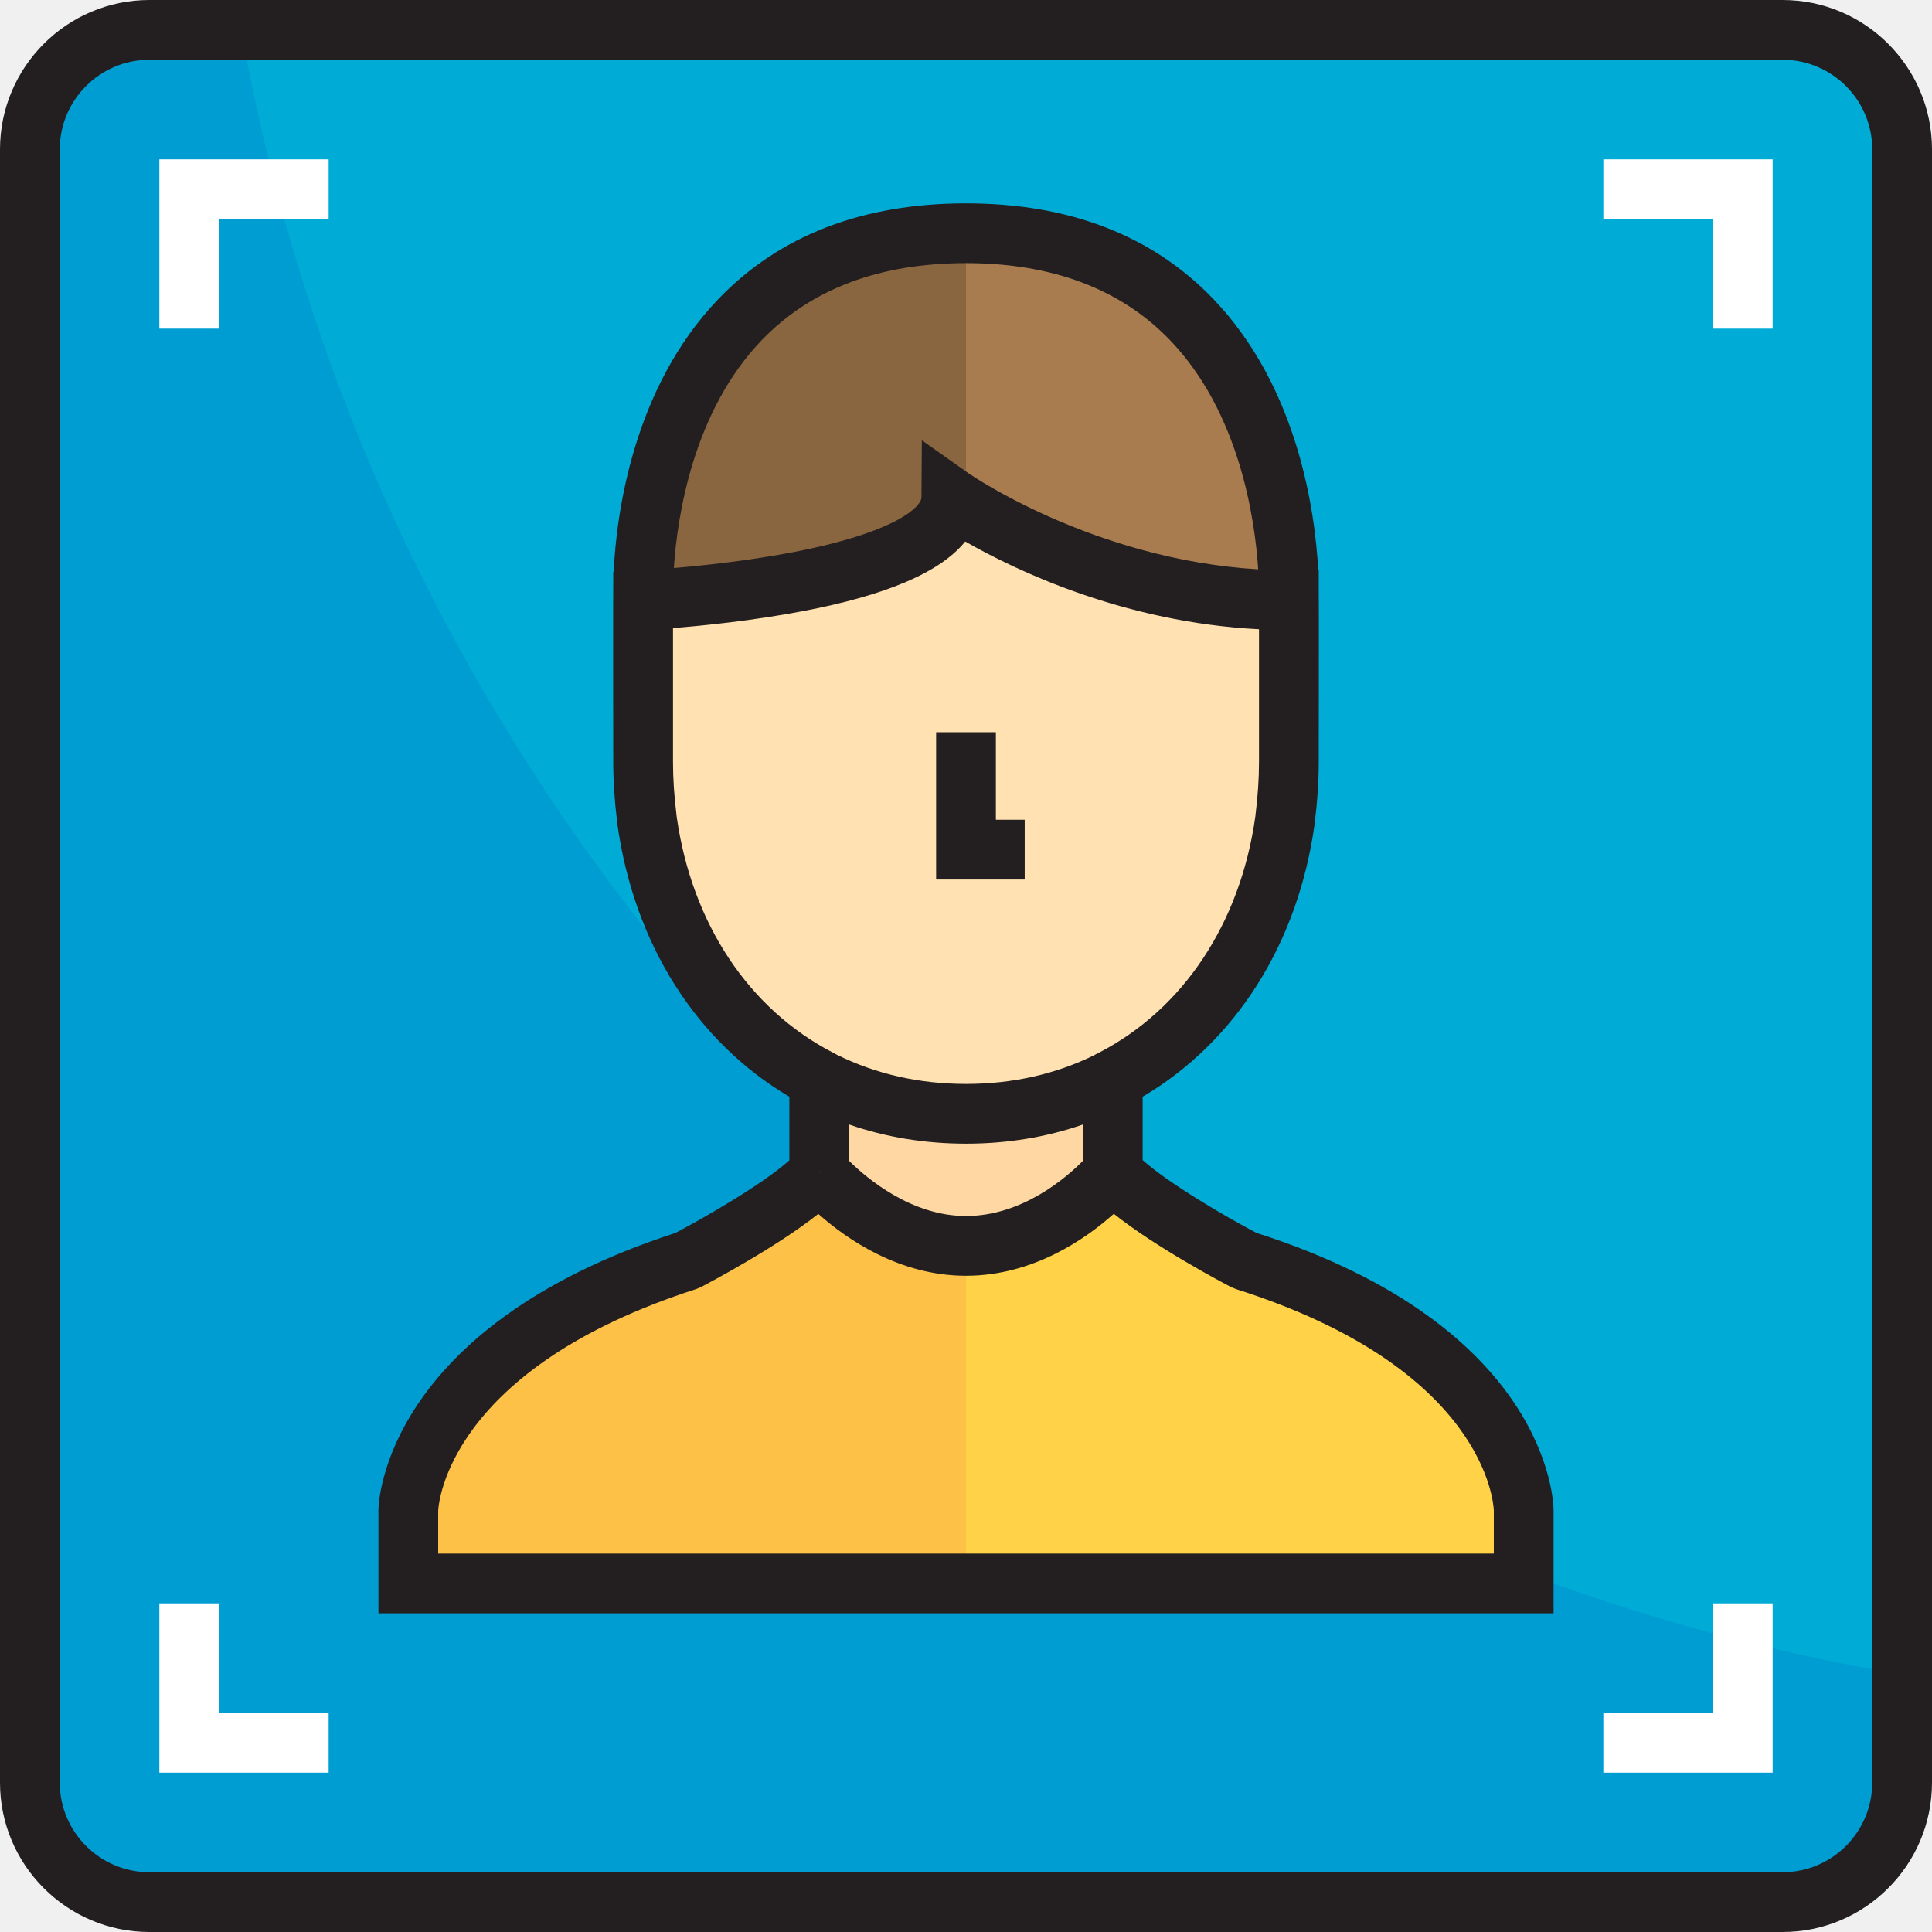
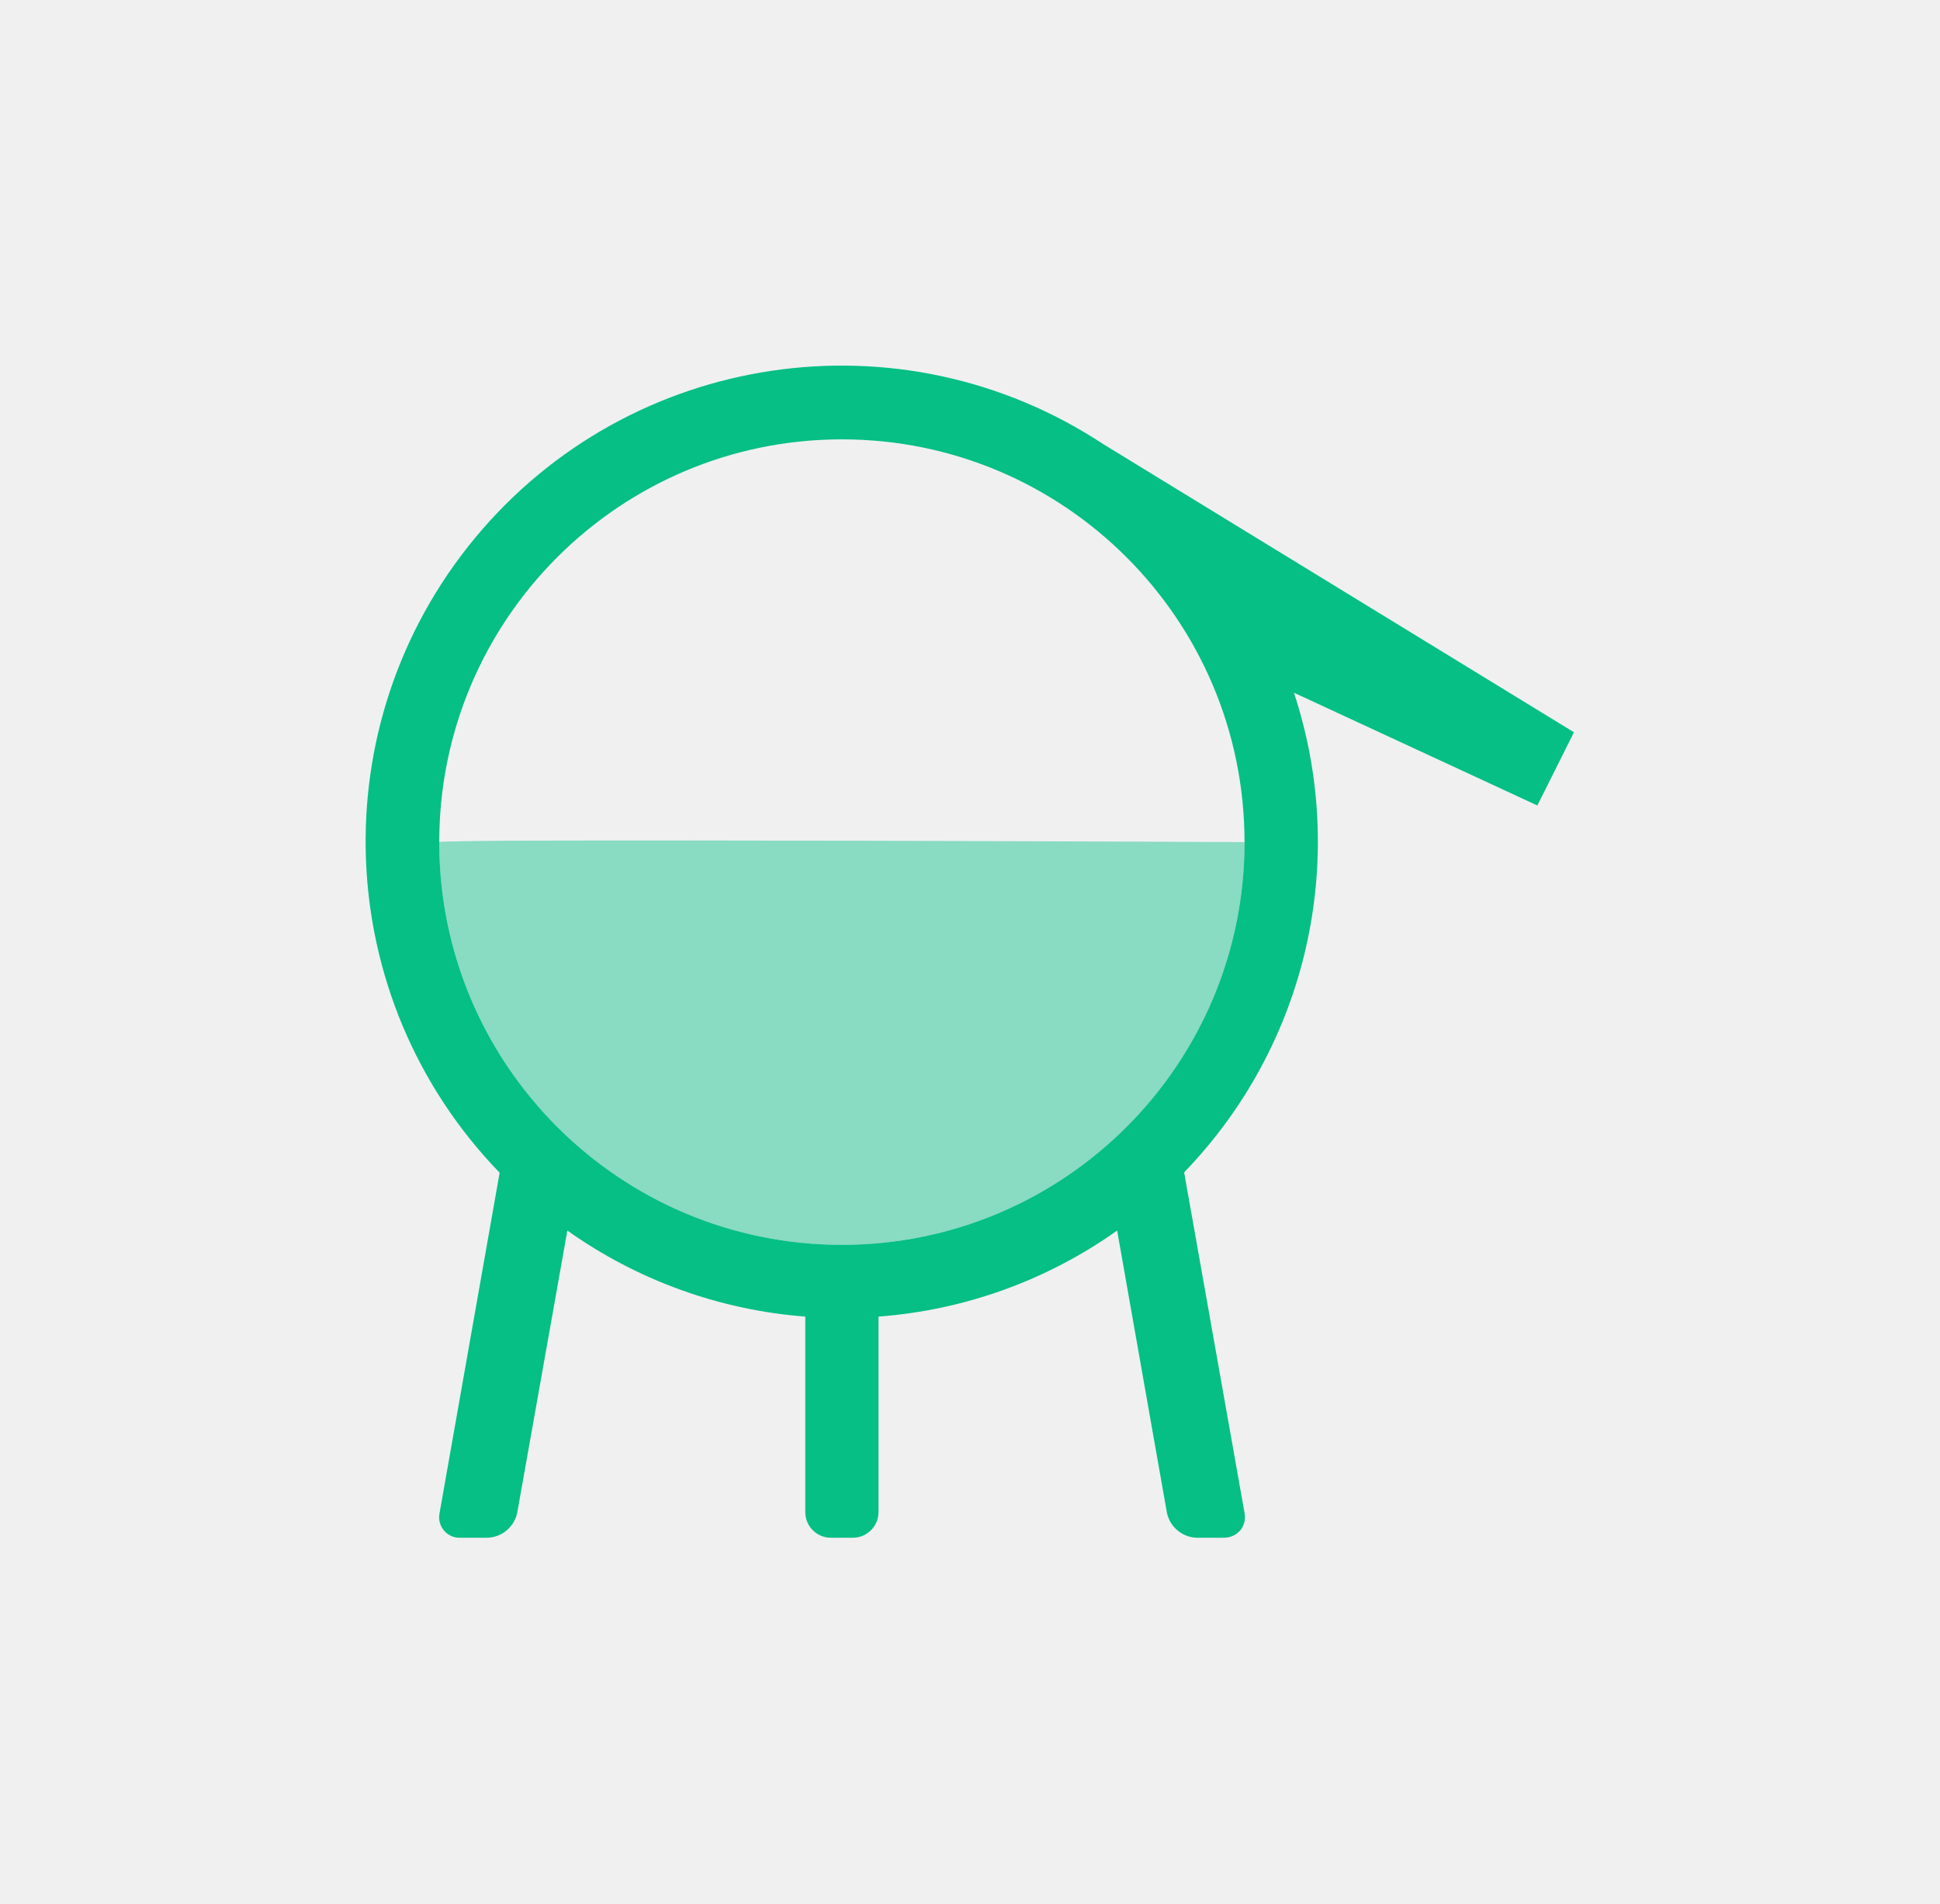
- <svg xmlns="http://www.w3.org/2000/svg" height="200px" width="200px" version="1.1" id="Layer_1" viewBox="0 0 512 512" xml:space="preserve" fill="#000000">
-   <g id="SVGRepo_bgCarrier" stroke-width="0" />
-   <g id="SVGRepo_tracerCarrier" stroke-linecap="round" stroke-linejoin="round" />
-   <g id="SVGRepo_iconCarrier">
-     <path style="fill:#00ABD5;" d="M504.082,39.588v432.825c0,17.524-14.146,31.67-31.67,31.67H39.588 c-17.524,0-31.67-14.146-31.67-31.67V39.588c0-17.524,14.146-31.67,31.67-31.67h432.825 C489.937,7.918,504.082,22.064,504.082,39.588z" />
-     <path style="fill:#009DD3;" d="M63.932,7.918H39.588c-17.524,0-31.67,14.146-31.67,31.67v432.825c0,17.524,14.146,31.67,31.67,31.67 h432.825c17.524,0,31.67-14.146,31.67-31.67v-28.682C280.266,406.241,103.592,230.986,63.932,7.918z" />
-     <g>
-       <polygon style="fill:#FFFFFF;" points="58.062,87.093 42.227,87.093 42.227,42.227 87.093,42.227 87.093,58.062 58.062,58.062 " />
-       <polygon style="fill:#FFFFFF;" points="469.773,87.093 453.938,87.093 453.938,58.062 424.907,58.062 424.907,42.227 469.773,42.227 " />
-       <polygon style="fill:#FFFFFF;" points="87.093,469.773 42.227,469.773 42.227,424.907 58.062,424.907 58.062,453.938 87.093,453.938 " />
-       <polygon style="fill:#FFFFFF;" points="469.773,469.773 424.907,469.773 424.907,453.938 453.938,453.938 453.938,424.907 469.773,424.907 " />
-     </g>
-     <path style="fill:#FFD248;" d="M403.794,400.182c0,0,0,8.556,0,19.446H256H108.206c0-10.89,0-19.446,0-19.446 s0.7-42.549,73.897-66.119c0,0,26.525-13.846,35.004-23.259c1.4,1.556,17.035,19.368,38.893,19.368 c22.869,0,38.893-19.446,38.893-19.446c8.479,9.49,35.004,23.336,35.004,23.336C403.561,357.4,403.794,400.182,403.794,400.182z" />
-     <path style="fill:#FFE1B2;" d="M171.446,217.151c-0.623-4.979-1.011-10.112-1.011-15.324v-42.782c0,0,81.52-3.889,81.675-27.148 c0,0,38.426,27.148,89.454,27.148v42.782c0,5.212-0.388,10.346-1.011,15.324v0.078c-4.201,30.415-20.691,55.85-45.661,68.763 c-0.155,0.155-0.389,0.233-0.545,0.311c-11.202,5.678-24.114,8.868-38.348,8.868c-14.235,0-27.148-3.189-38.348-8.868 c-0.155-0.078-0.388-0.155-0.545-0.311c-24.97-12.913-41.46-38.348-45.661-68.763v-0.078H171.446z" />
-     <path style="fill:#FFD7A3;" d="M217.107,310.728v-24.736c0.155,0.155,0.388,0.233,0.545,0.311 c11.201,5.678,24.114,8.868,38.348,8.868c14.235,0,27.148-3.189,38.348-8.868c0.155-0.078,0.389-0.155,0.545-0.311v24.736 c0,0-16.024,19.447-38.893,19.447c-21.858,0-37.493-17.813-38.893-19.368L217.107,310.728L217.107,310.728z" />
-     <path style="fill:#A97C50;" d="M256,61.813c89.454,0,85.565,97.232,85.565,97.232c-51.028,0-89.454-27.148-89.454-27.148 c-0.155,23.259-81.675,27.148-81.675,27.148S166.391,61.813,256,61.813z" />
-     <path style="fill:#FDC147;" d="M217.107,310.806c-8.479,9.411-35.004,23.257-35.004,23.257 c-73.197,23.569-73.897,66.119-73.897,66.119s0,8.556,0,19.446H256v-89.454C234.142,330.175,218.507,312.361,217.107,310.806z" />
-     <path style="fill:#8A6640;" d="M170.435,159.045c0,0,81.52-3.889,81.675-27.148c0,0,1.354,0.956,3.889,2.509V61.813 C166.391,61.813,170.435,159.045,170.435,159.045z" />
-     <g>
-       <path style="fill:#231F20;" d="M472.412,0H39.588C17.758,0,0,17.758,0,39.588v432.825C0,494.242,17.758,512,39.588,512h432.825 C494.242,512,512,494.242,512,472.412V39.588C512,17.758,494.242,0,472.412,0z M496.165,472.412 c0,13.097-10.656,23.753-23.753,23.753H39.588c-13.097,0-23.753-10.656-23.753-23.753V39.588c0-13.097,10.656-23.753,23.753-23.753 h432.825c13.097,0,23.753,10.656,23.753,23.753V472.412z" />
-       <path style="fill:#231F20;" d="M332.96,326.73c-8.847-4.661-23.377-13.244-30.151-19.299v-16.787 c24.696-14.571,41.211-40.648,45.587-72.332l0.074-0.617v-0.058c0.681-5.58,1.011-10.757,1.011-15.811c0,0,0.056-44.779,0-47.155 v-3.545h-0.137c-0.807-15.274-5.261-48.428-27.861-71.948C305.363,62.401,283.331,53.894,256,53.894 c-27.403,0-49.474,8.523-65.601,25.334c-22.741,23.707-27.039,57.163-27.774,72.265l-0.109,0.005v2.937 c-0.06,2.484,0,47.392,0,47.392c0,5.052,0.33,10.229,1.011,15.811l0.074,0.675c4.376,31.683,20.892,57.76,45.587,72.331v16.86 c-7.422,6.621-23.406,15.665-30.169,19.235c-77.057,25.069-78.699,71.35-78.731,73.313l0,27.494h311.423v-27.407 C411.7,398.163,410.554,351.576,332.96,326.73z M217.194,310.728l-0.043,0.039h-0.087l-0.043-0.039H217.194z M225.025,298.006 c9.714,3.371,20.085,5.082,30.975,5.082c10.898,0,21.276-1.714,30.975-5.079v9.632c-4.32,4.377-16.024,14.616-30.975,14.616 c-14.434,0-26.155-9.857-30.975-14.62L225.025,298.006L225.025,298.006z M201.893,90.123C214.911,76.591,233.115,69.73,256,69.73 c22.817,0,40.985,6.847,53.999,20.352c18.434,19.129,22.548,47.252,23.435,60.793c-43.725-2.604-76.418-25.207-76.755-25.445 l-12.383-8.748l-0.102,15.163c-0.015,2.225-6.209,9.178-34.321,14.543c-11.741,2.241-23.609,3.495-31.296,4.145 C179.488,136.875,183.645,109.089,201.893,90.123z M179.364,216.674l-0.061-0.506c-0.641-5.112-0.95-9.803-0.95-14.341v-35.38 c7.928-0.631,21.053-1.95,34.341-4.477c22.263-4.234,36.528-10.326,43.1-18.469c13.44,7.689,42.099,21.428,77.854,23.257v35.068 c0,4.538-0.31,9.23-0.95,14.341l-0.034,0.314c-3.982,28.163-19.062,50.921-41.408,62.477l-1.092,0.565l-0.04,0.04 c-10.321,5.103-21.797,7.69-34.124,7.69c-12.304,0-23.763-2.577-34.123-7.691l-1.132-0.604 C198.449,267.43,183.389,244.749,179.364,216.674z M395.876,411.711H116.124v-11.375c0.124-2.332,3.098-37.706,68.406-58.736 l1.237-0.517c2.344-1.222,19.868-10.476,31.096-19.389c7.758,6.894,21.633,16.4,39.137,16.4c17.789,0,31.758-9.798,39.169-16.422 c11.237,8.954,28.723,18.189,31.064,19.412l1.273,0.529c65.976,20.901,68.293,56.636,68.371,58.669V411.711z" />
-       <polygon style="fill:#231F20;" points="271.556,217.245 263.918,217.245 263.918,194.048 248.082,194.048 248.082,233.08 271.556,233.08 " />
-     </g>
+ <svg xmlns="http://www.w3.org/2000/svg" width="53" height="52" viewBox="-10 -10 53 52">
+   <g fill="#05BF85" fill-rule="evenodd">
+     <path d="M20.14 2.13L33 10l-1 2-6.65-3.08a12.99 12.99 0 0 1-3 13.1l1.65 9.3c.07.38-.2.68-.57.68h-.74a.86.86 0 0 1-.81-.68l-1.36-7.71A12.93 12.93 0 0 1 14 25.96v5.34a.7.7 0 0 1-.7.7h-.6a.7.7 0 0 1-.7-.7v-5.34a12.93 12.93 0 0 1-6.5-2.35l-1.37 7.71a.86.86 0 0 1-.81.68h-.73a.56.56 0 0 1-.58-.68l1.64-9.29a13 13 0 0 1 16.49-19.9zM13 24a11 11 0 1 0 0-22 11 11 0 0 0 0 22z" />
+     <path fill-opacity=".44" d="M13 24a11 11 0 0 0 11-11s-22-.1-22 0a11 11 0 0 0 11 11z" />
  </g>
</svg>
